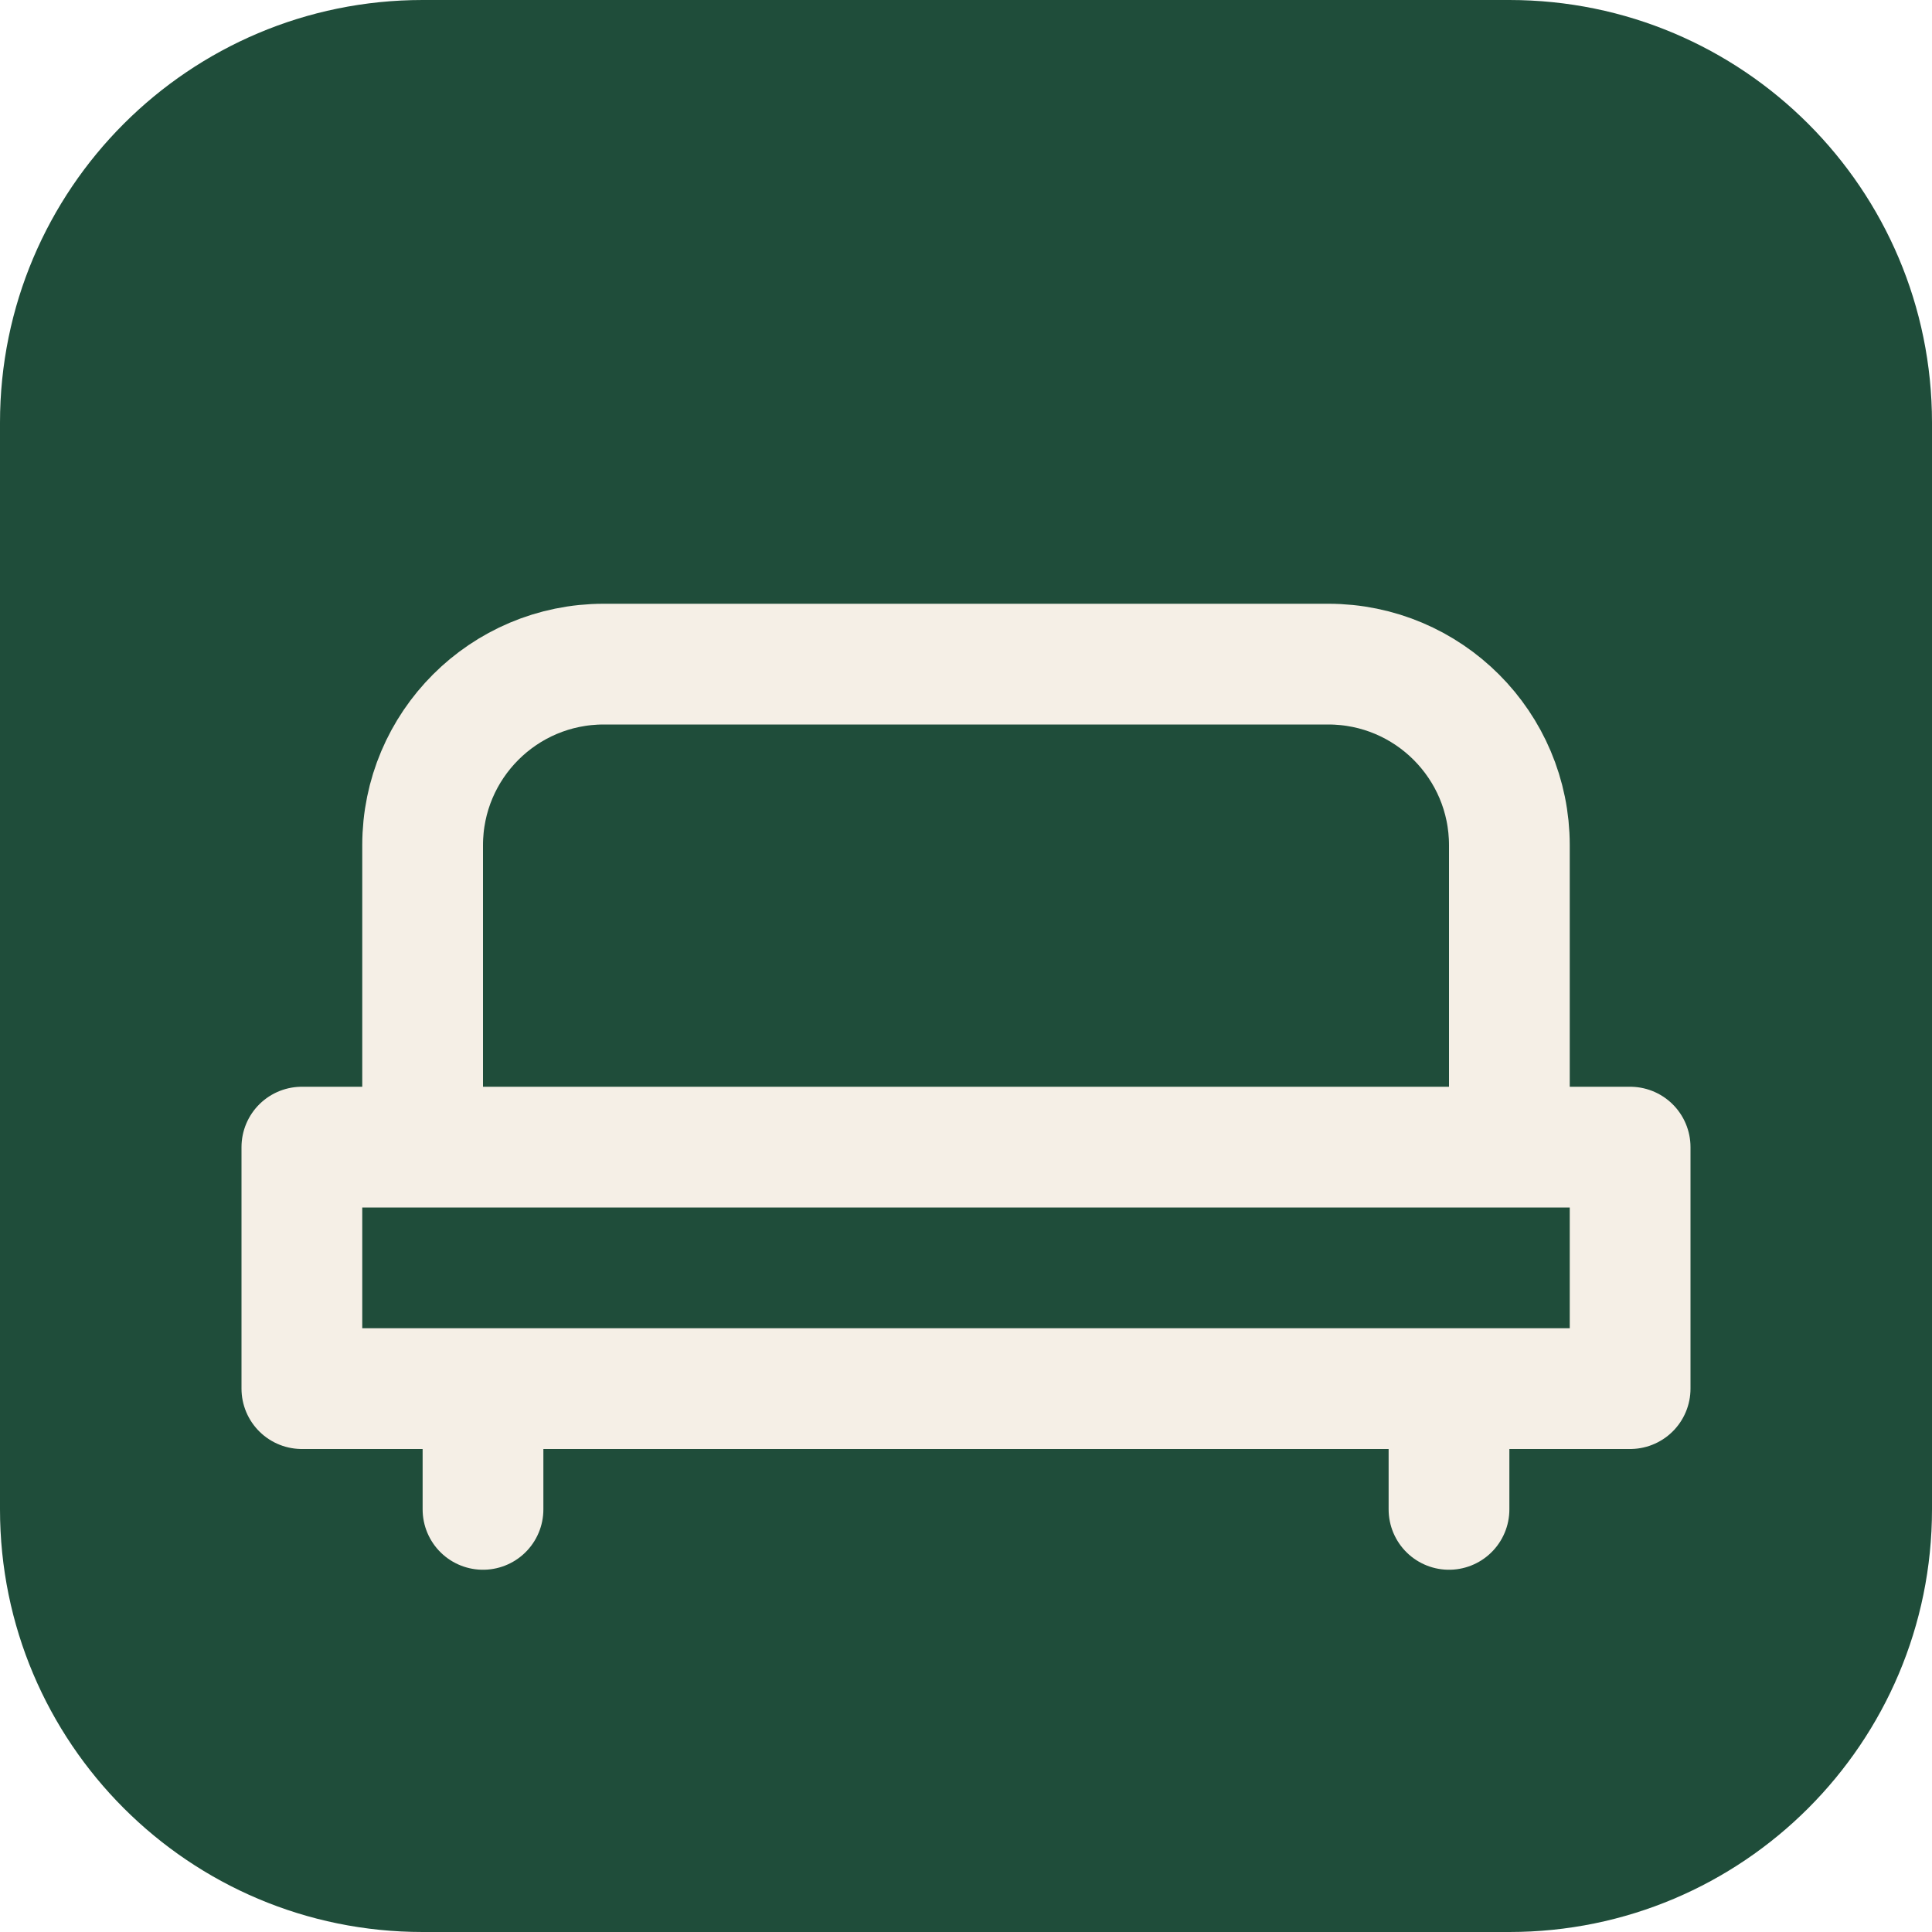
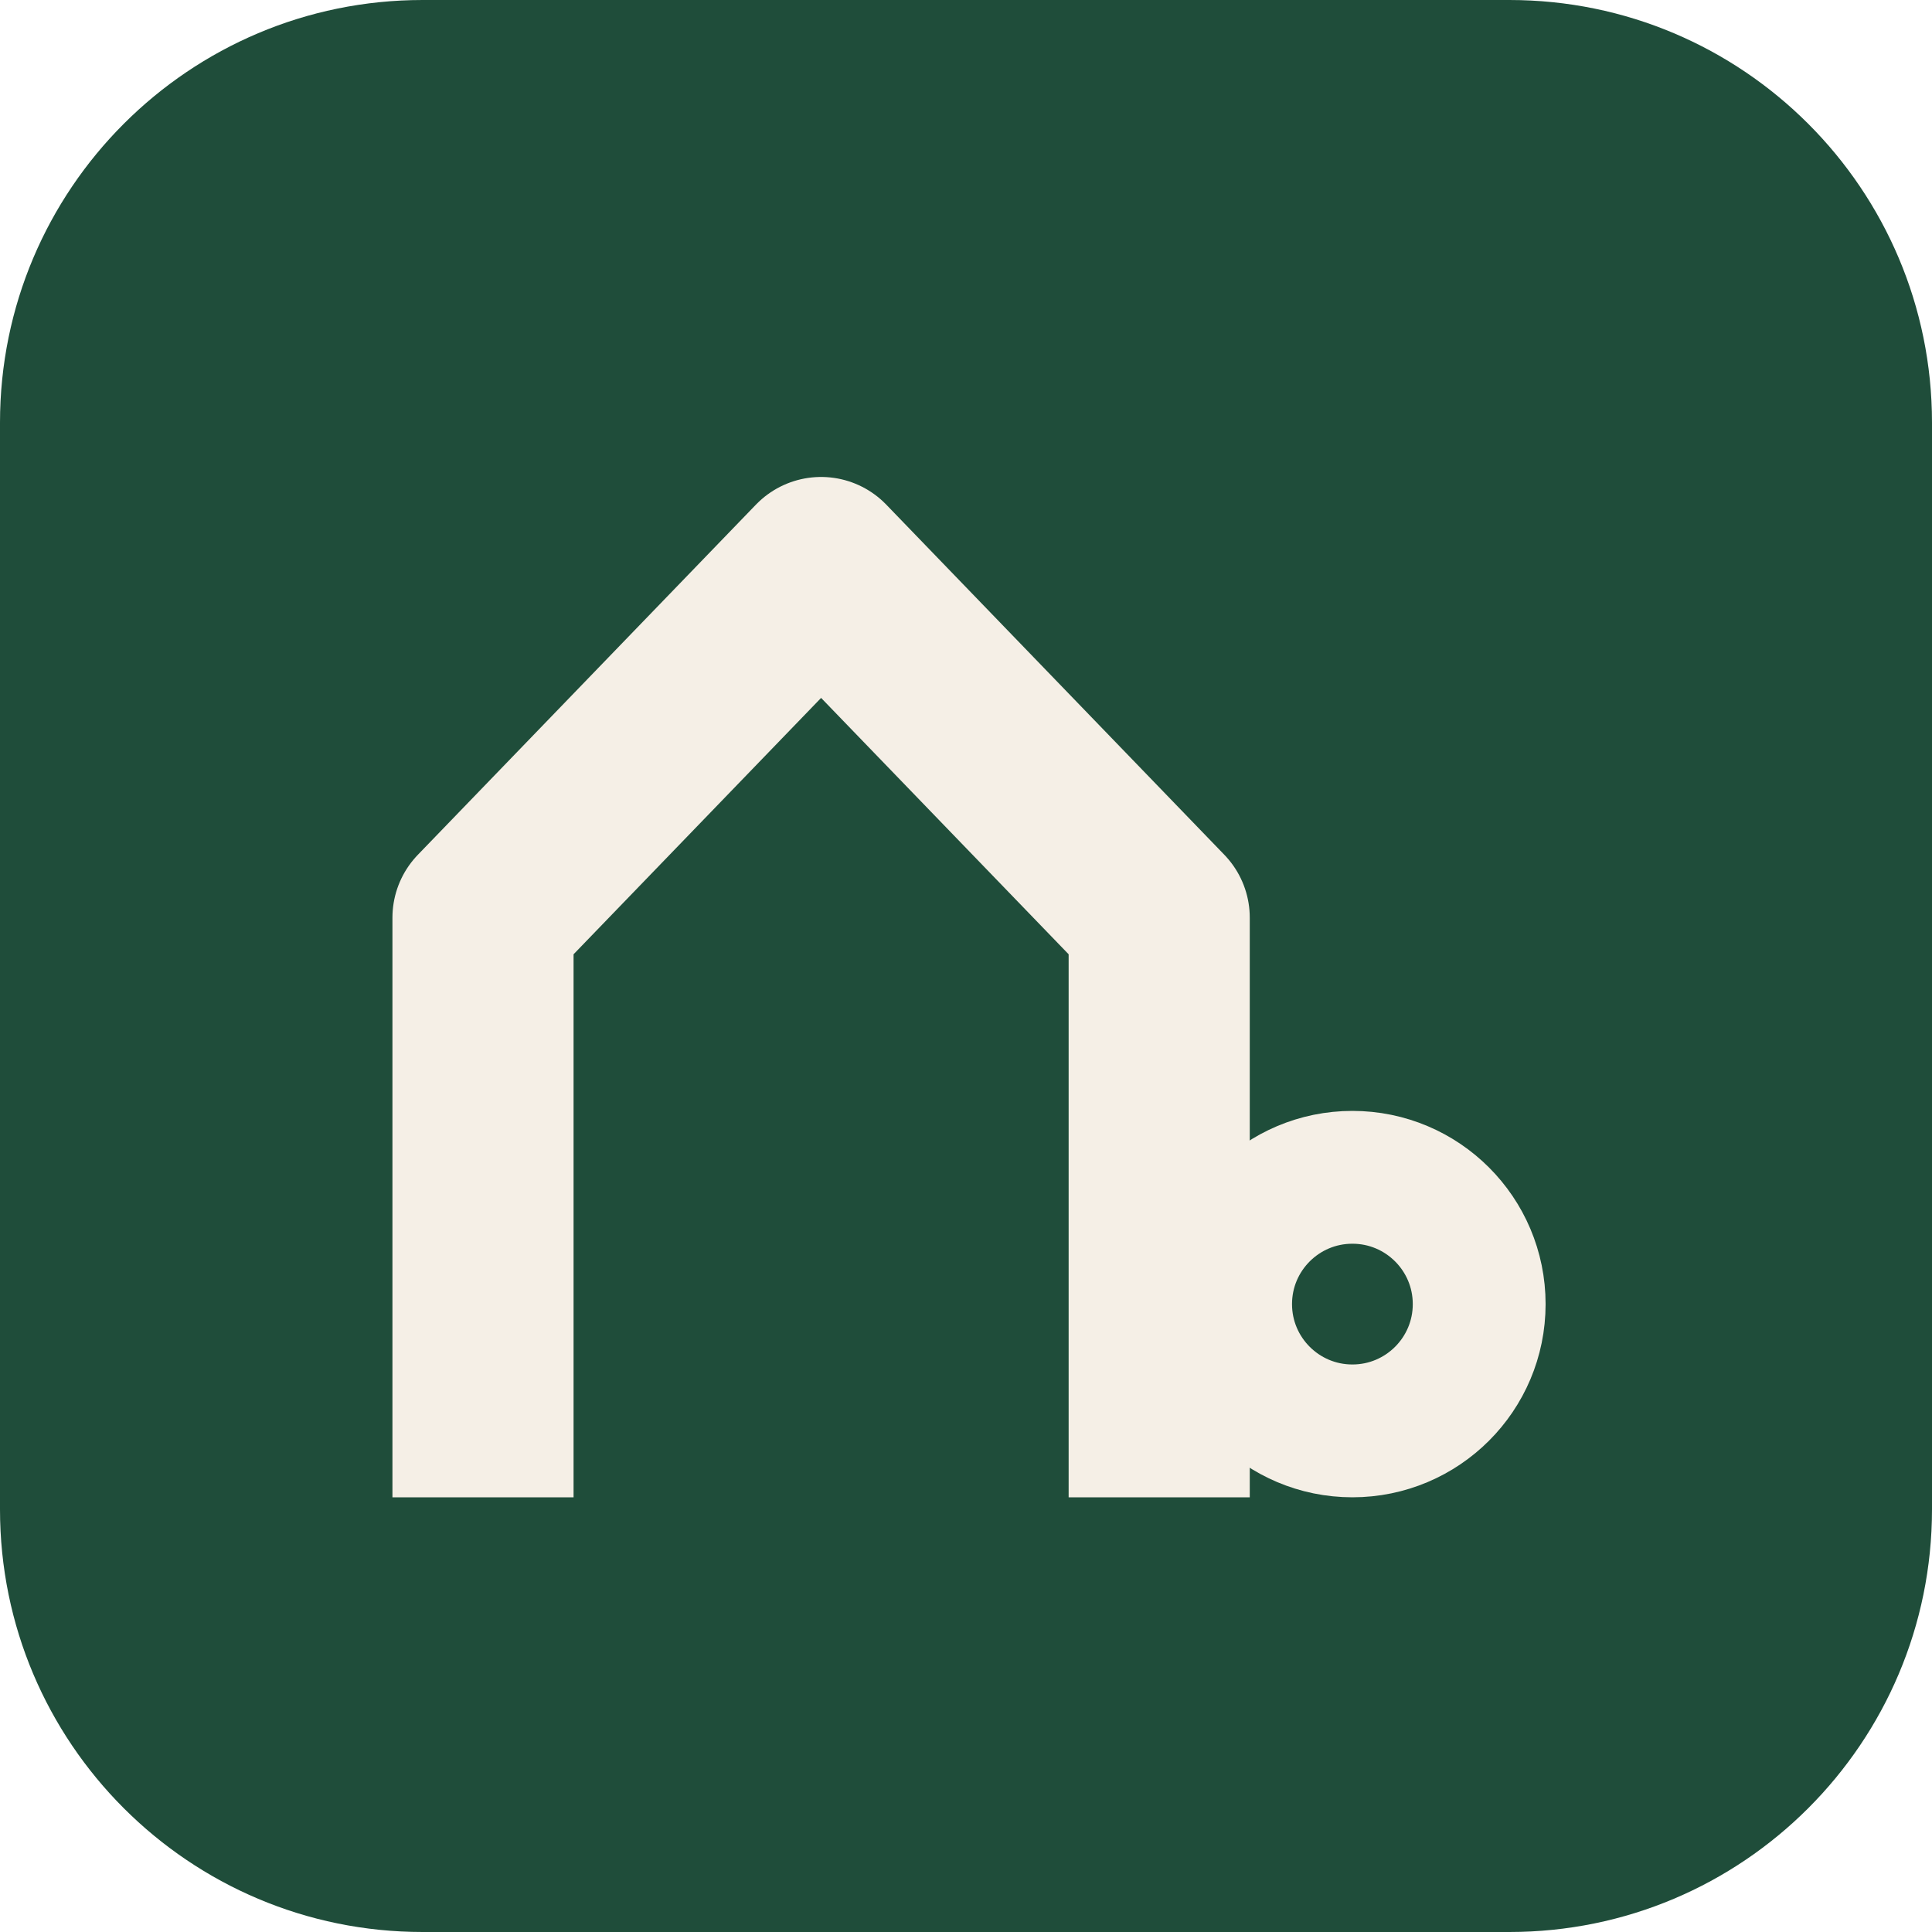
- <svg xmlns="http://www.w3.org/2000/svg" viewBox="0 0 32 32">
-   <rect width="32" height="32" rx="7" fill="#1f4d3a" />
-   <path d="M7 19v-5a3 3 0 0 1 3-3h12a3 3 0 0 1 3 3v5M5 19h22v4H5zM8 23v2M24 23v2" stroke="#f5efe6" stroke-width="2" fill="none" stroke-linecap="round" stroke-linejoin="round" />
+ <svg xmlns="http://www.w3.org/2000/svg" viewBox="0 0 64 64">
+   <rect width="64" height="64" rx="14" fill="#1f4d3a" />
+   <g transform="translate(6.4 6.4) scale(0.8)">
+     <g transform="translate(-4 0)">
+       <path d="M16 54V30L30 15.5L44 30V54" fill="none" stroke="#f5efe6" stroke-width="7.5" stroke-linejoin="round" />
+       <circle cx="52" cy="46" r="5.25" fill="none" stroke="#f5efe6" stroke-width="5.5" />
+     </g>
+   </g>
</svg>
